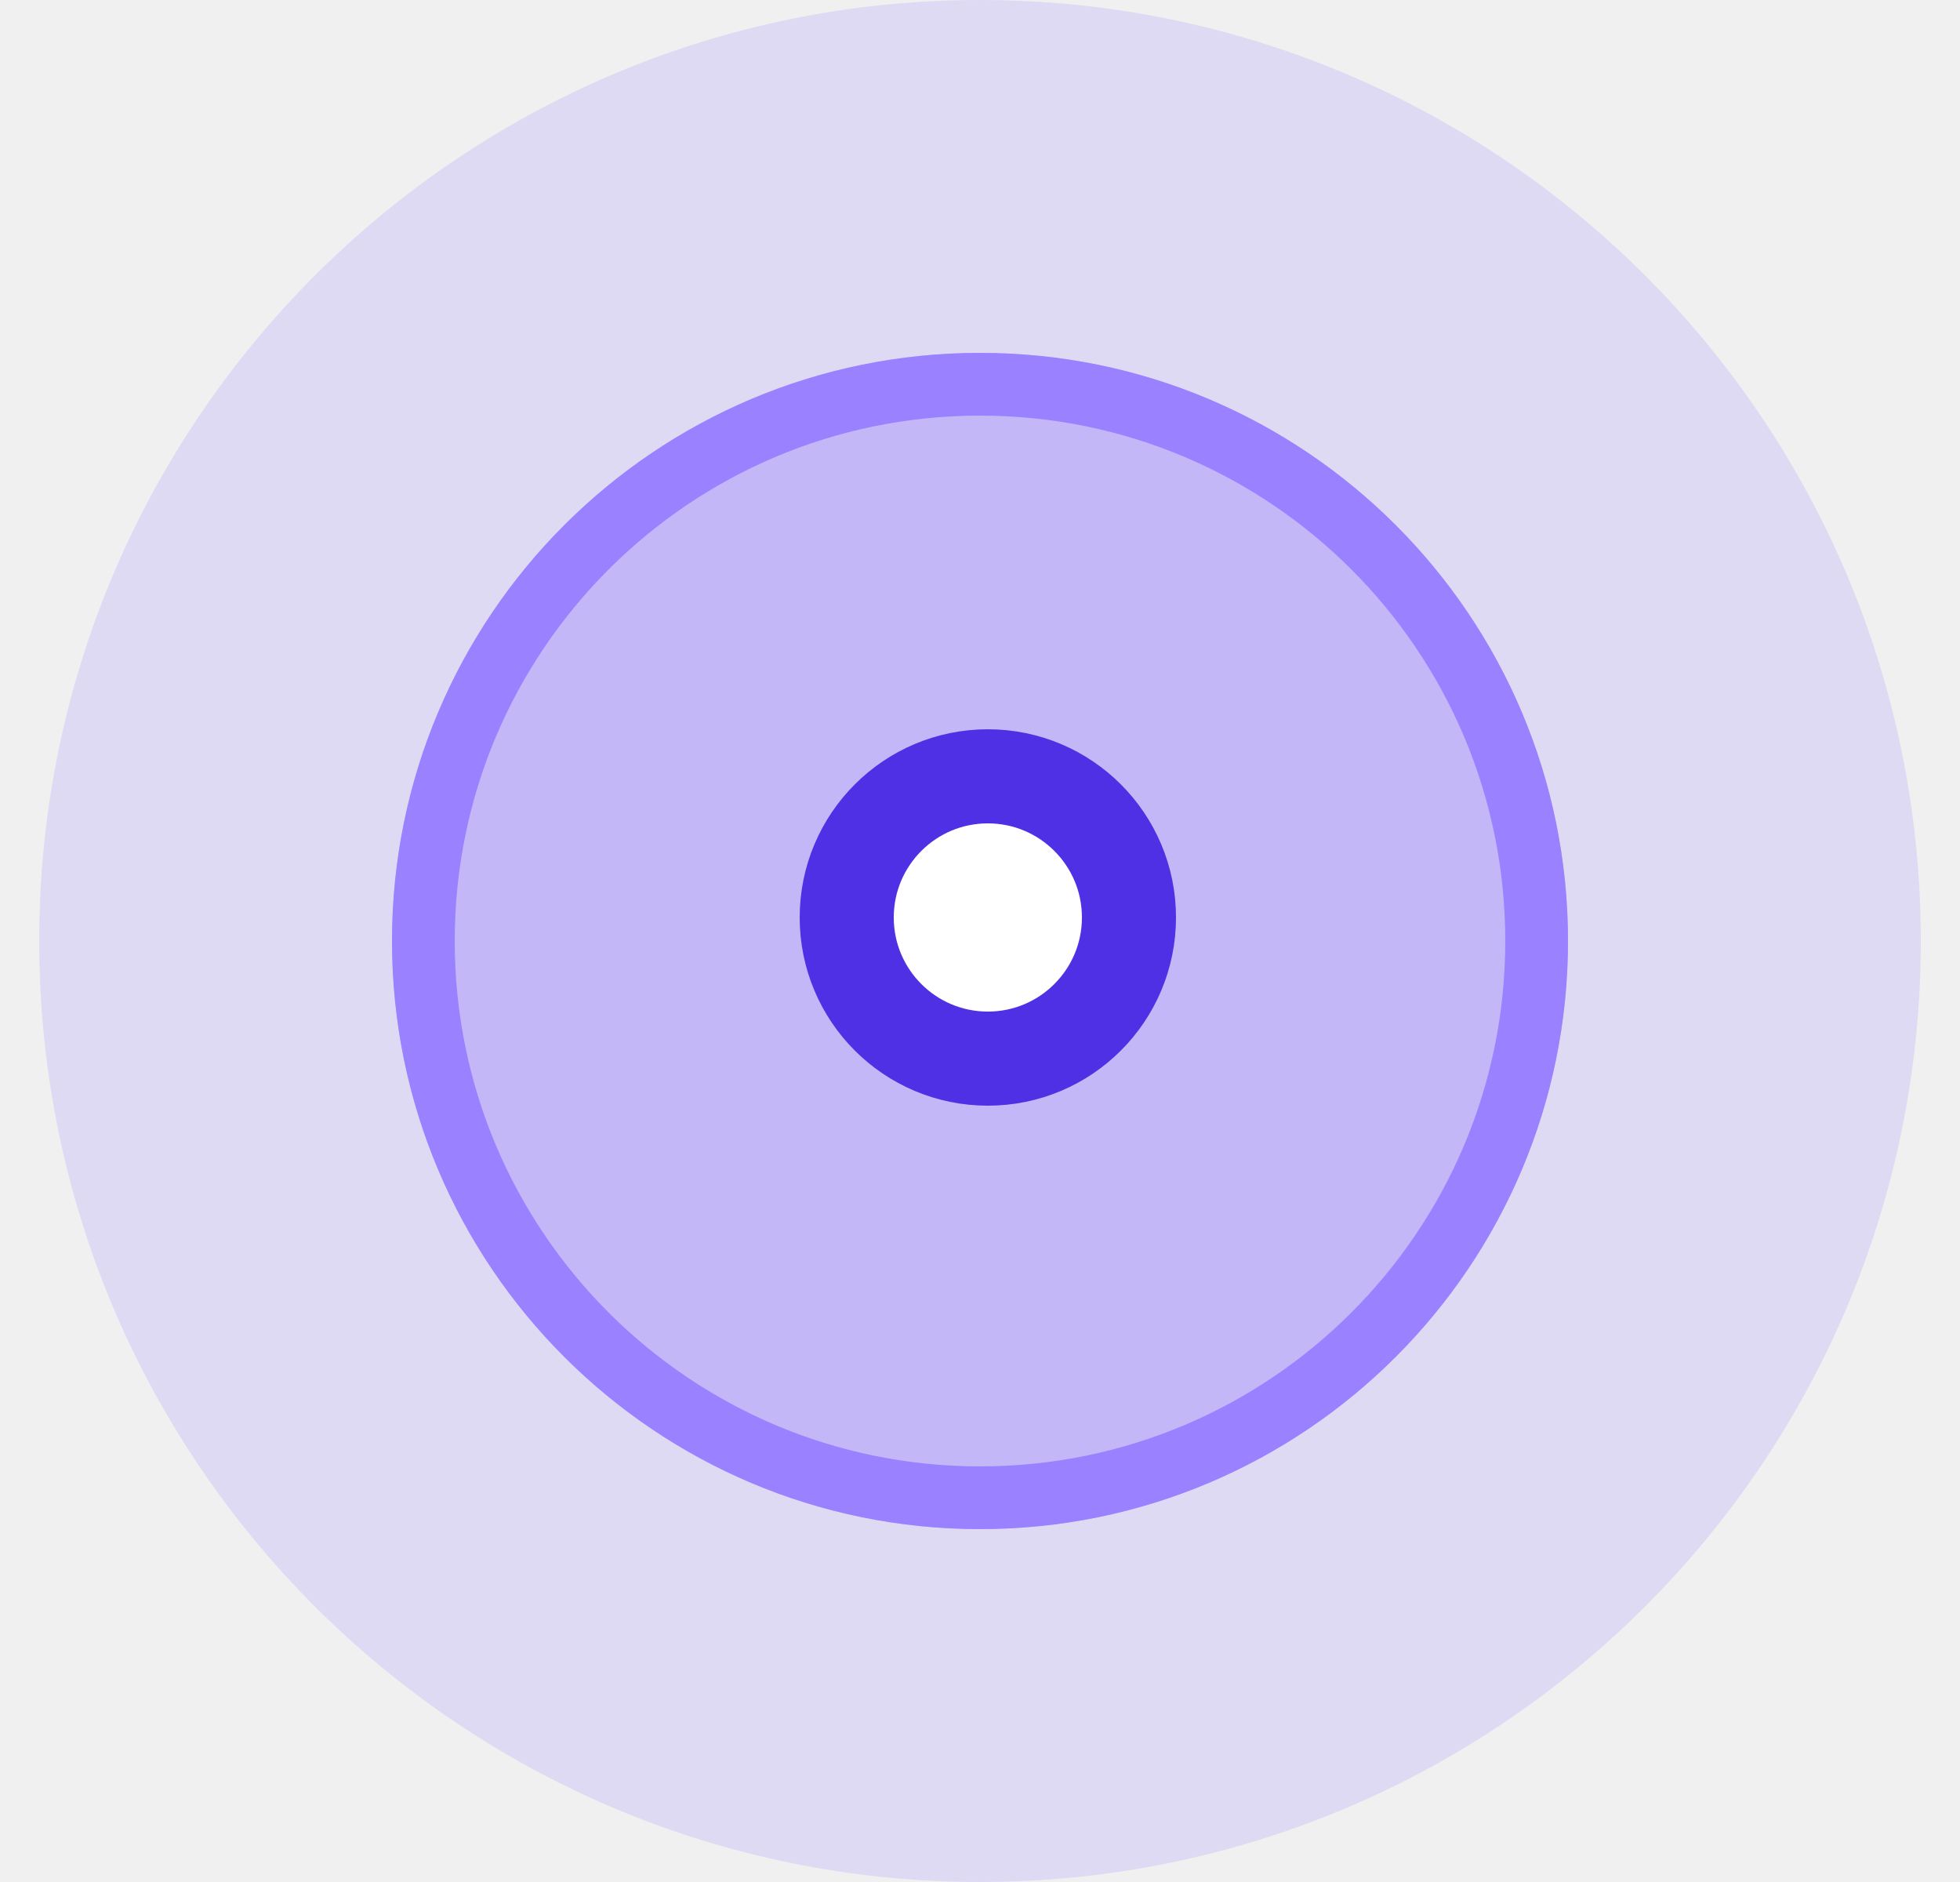
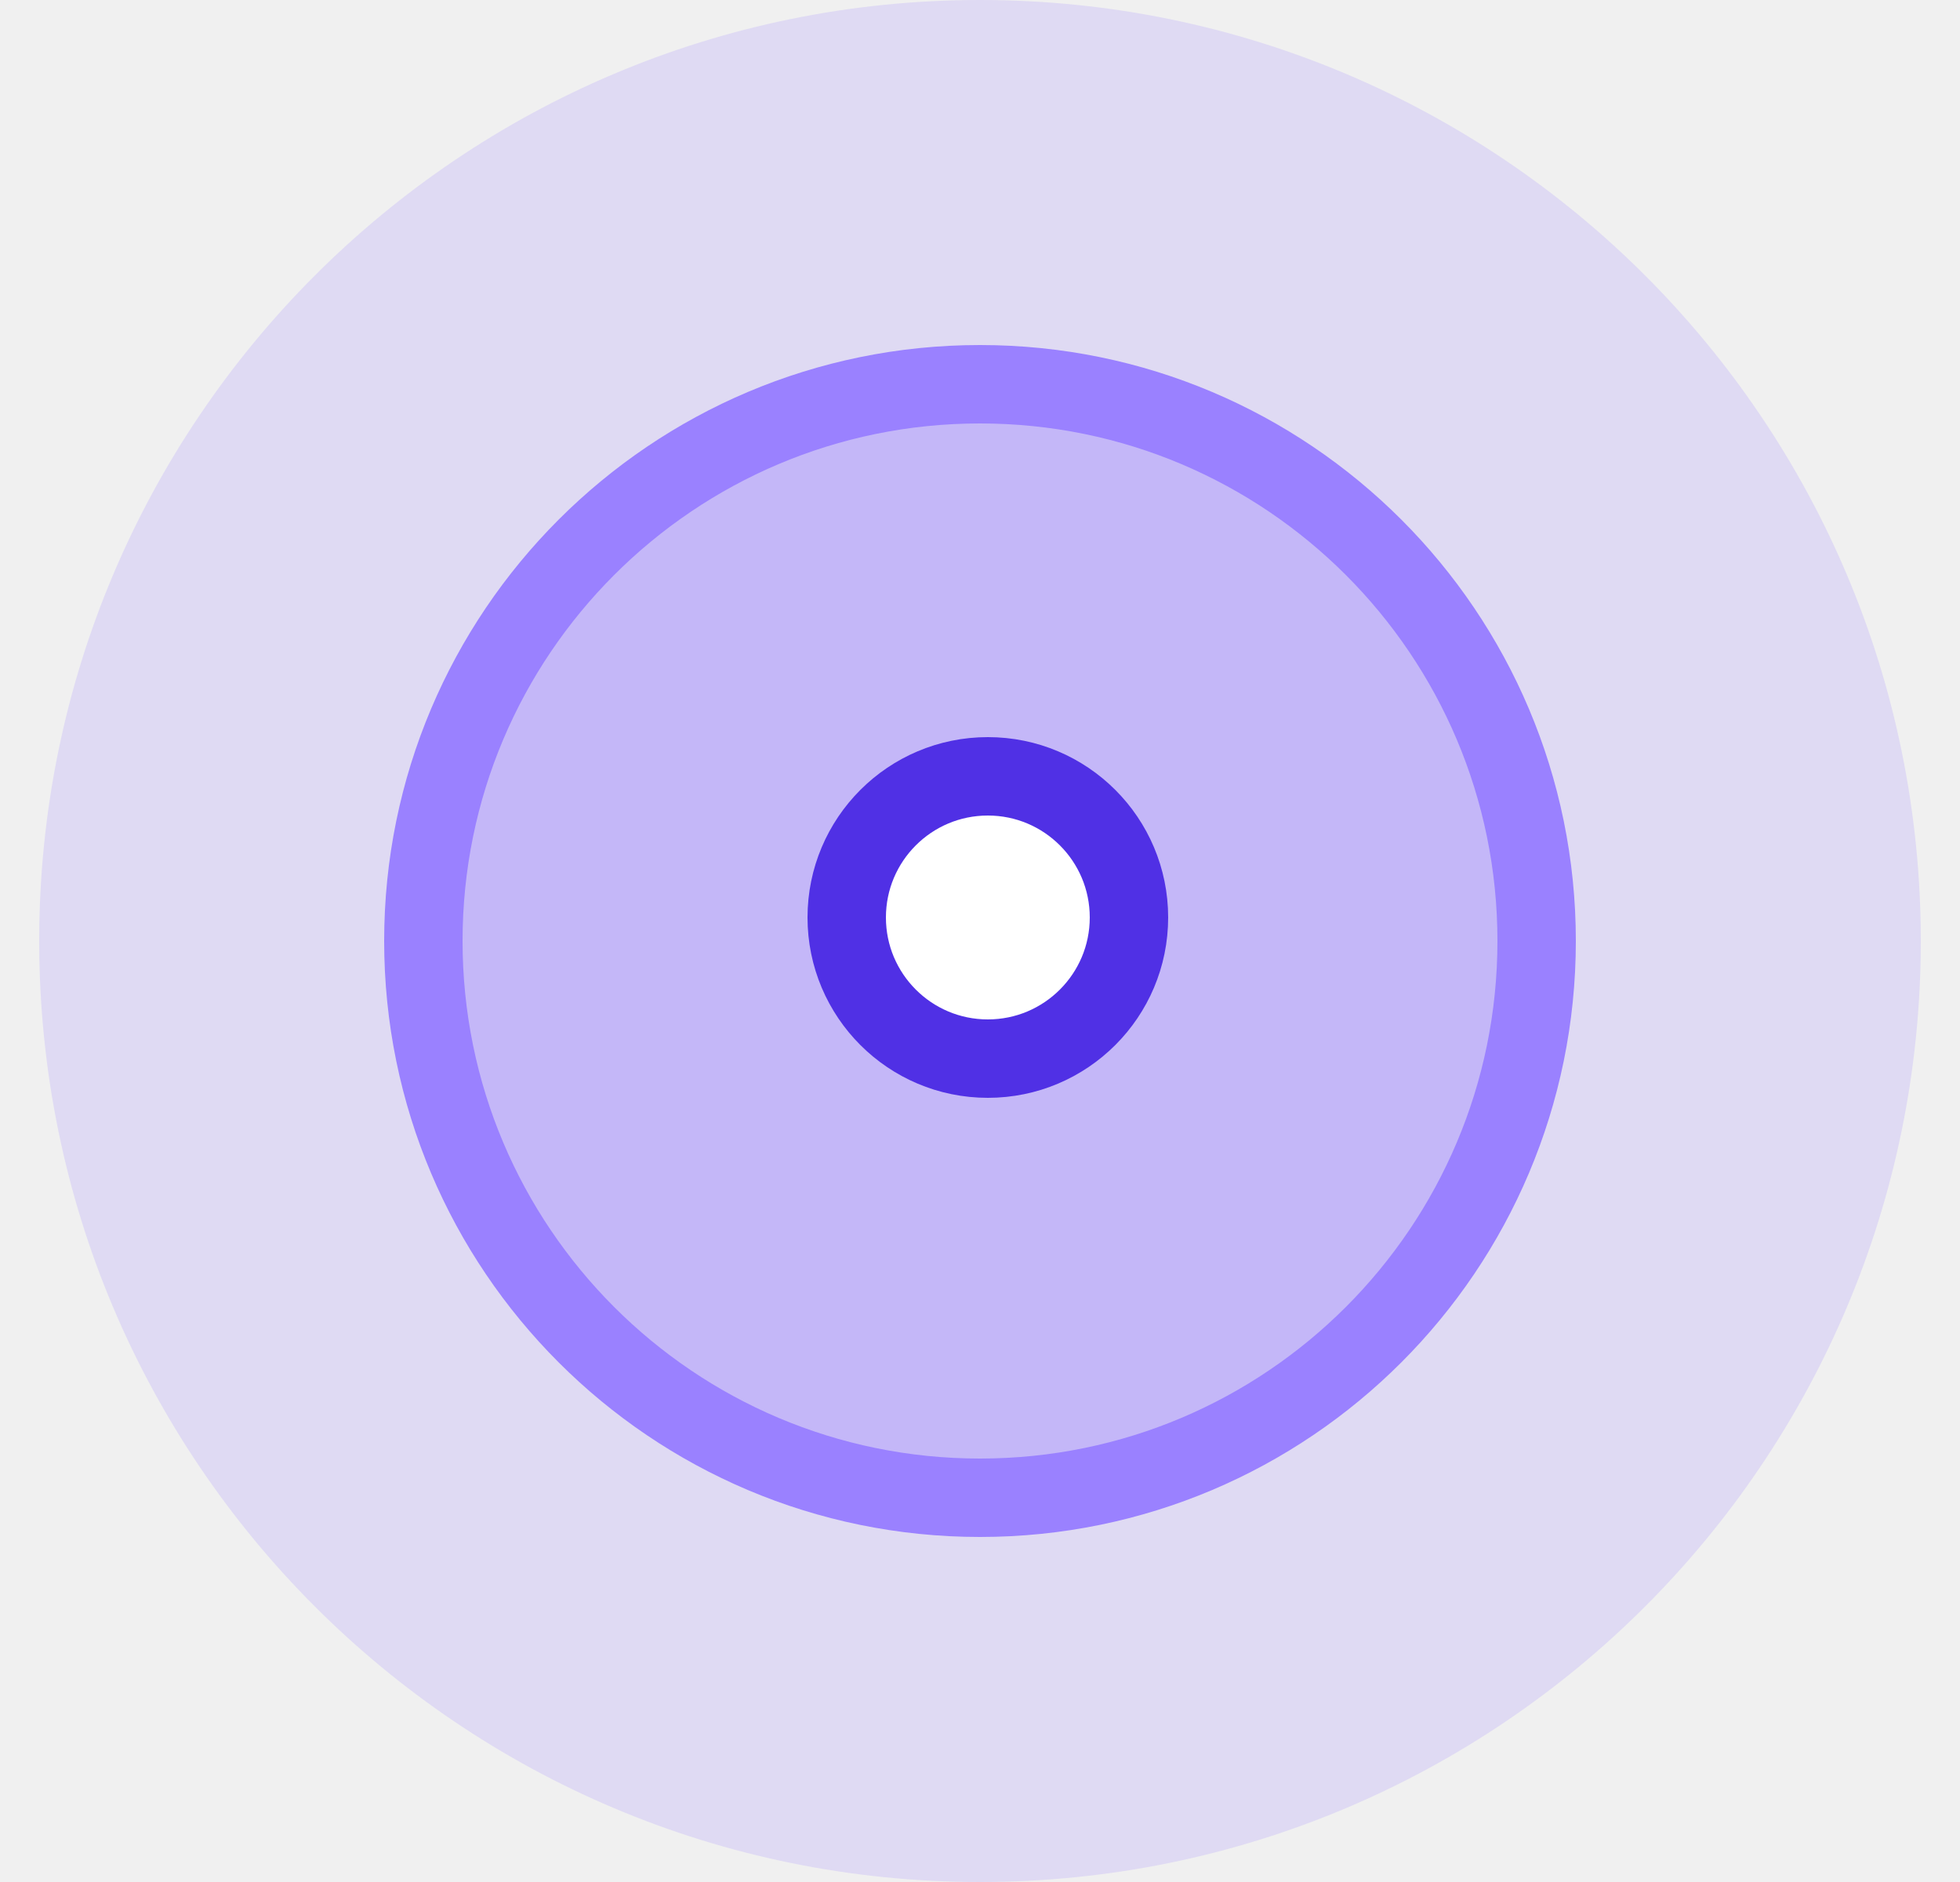
<svg xmlns="http://www.w3.org/2000/svg" width="25" height="24" viewBox="0 0 25 24" fill="none">
  <circle opacity="0.2" cx="12.5" cy="12" r="12" fill="#9A81FF" />
  <rect opacity="0.4" x="5" y="4.5" width="15" height="15" rx="7.5" fill="#9A81FF" />
-   <rect x="5.4" y="4.9" width="14.2" height="14.2" rx="7.1" stroke="#9A81FF" stroke-width="0.8" />
-   <circle cx="12.6" cy="11.7" r="1.8" fill="white" stroke="#5030E5" stroke-width="1.2" />
+   <rect x="5.4" y="4.9" width="14.2" height="14.2" rx="7.1" stroke="#9A81FF" strokeWidth="0.8" />
+   <circle cx="12.6" cy="11.7" r="1.8" fill="white" stroke="#5030E5" strokeWidth="1.2" />
</svg>
